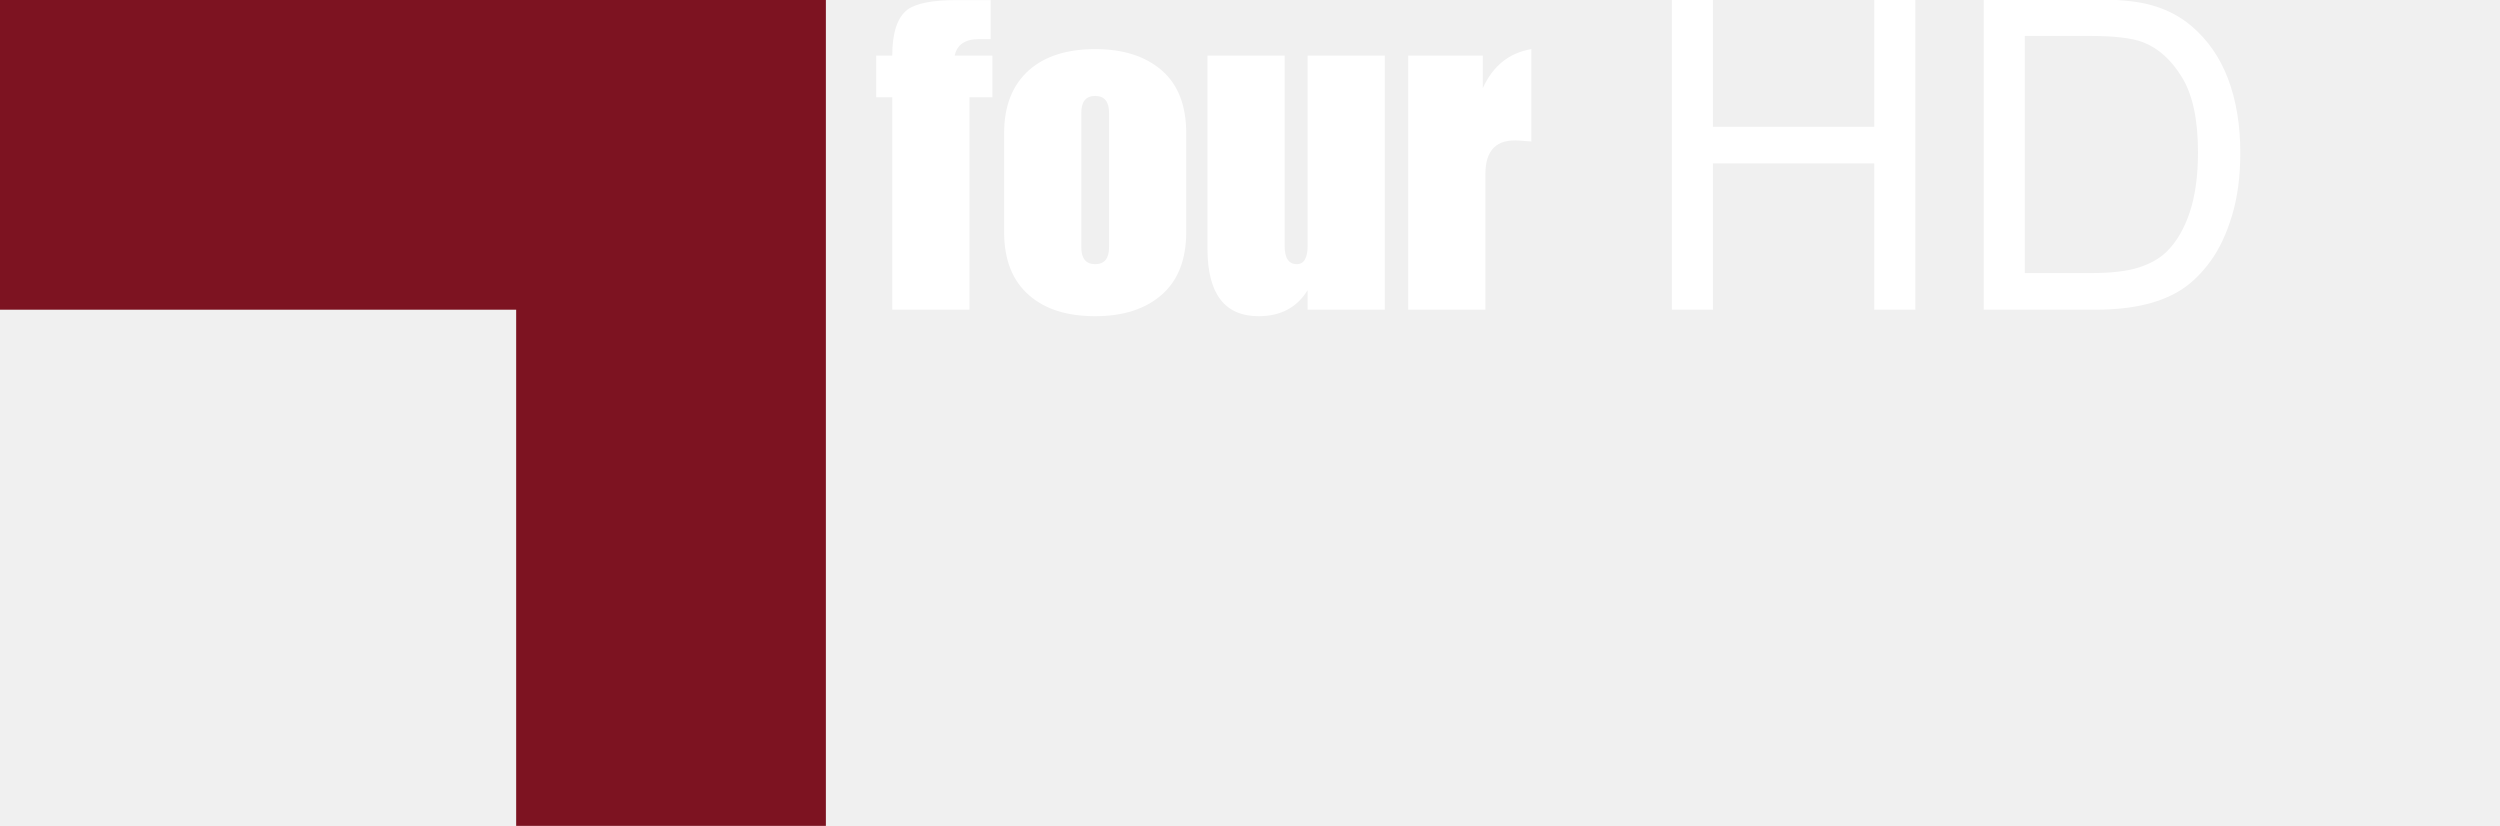
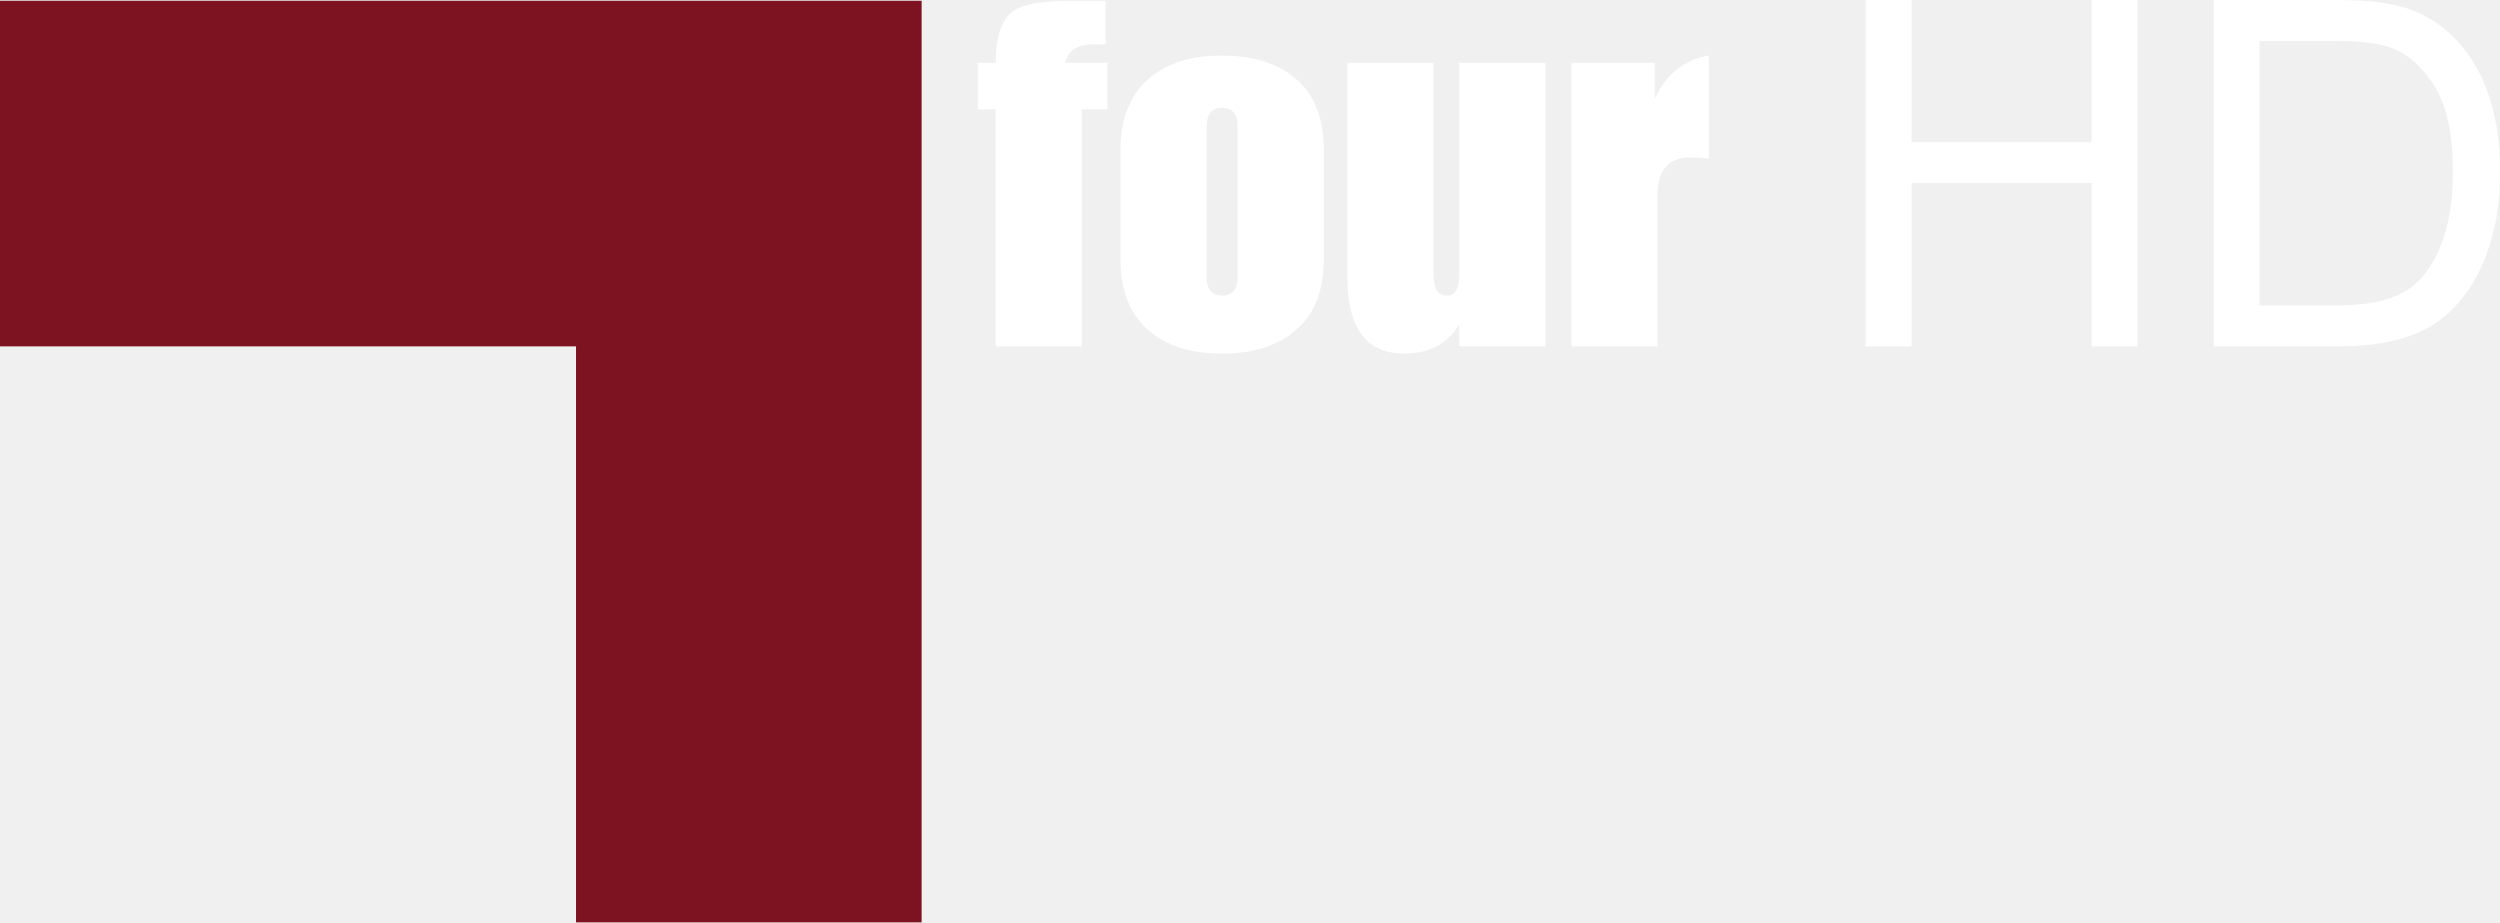
- <svg xmlns="http://www.w3.org/2000/svg" version="1.1" id="Layer_1" x="0px" y="0px" width="242.167px" height="80px" viewBox="0 0 242.167 80" enable-background="new 0 0 242.167 80" xml:space="preserve">
-   <polygon fill="#7D1321" points="80,80 50,80 50,30 0,30 0,0 80,0 " />
-   <g>
-     <path fill="#FFFFFF" d="M84.876,5.387h1.554c0-2.212,0.489-3.696,1.47-4.452c0.84-0.616,2.422-0.924,4.746-0.924h3.318v3.78   c-0.504,0-0.882,0-1.134,0c-1.344,0-2.128,0.532-2.352,1.596h3.654v4.032h-2.226v20.58h-7.476V9.419h-1.554V5.387z" />
-     <path fill="#FFFFFF" d="M97.266,12.905c0-2.66,0.812-4.704,2.436-6.132c1.54-1.344,3.668-2.016,6.384-2.016   c2.715,0,4.865,0.687,6.447,2.058c1.582,1.372,2.373,3.402,2.373,6.09v9.576c0,2.661-0.792,4.683-2.373,6.069   c-1.582,1.386-3.731,2.079-6.447,2.079c-2.716,0-4.845-0.672-6.384-2.016c-1.624-1.399-2.436-3.444-2.436-6.132V12.905z    M104.742,23.951c0,1.092,0.448,1.638,1.344,1.638c0.896,0,1.344-0.546,1.344-1.638v-13.02c0-1.092-0.448-1.638-1.344-1.638   c-0.896,0-1.344,0.546-1.344,1.638V23.951z" />
-     <path fill="#FFFFFF" d="M121.92,30.629c-3.304,0-4.956-2.184-4.956-6.552V5.387h7.476v18.438c0,1.176,0.392,1.764,1.176,1.764   c0.699,0,1.05-0.602,1.05-1.806V5.387h7.476v24.612h-7.476v-1.89C125.63,29.789,124.048,30.629,121.92,30.629z" />
-     <path fill="#FFFFFF" d="M136.41,5.387h7.224v3.15c0.98-2.156,2.548-3.416,4.704-3.78v8.946l-1.176-0.084   c-2.184-0.168-3.276,0.91-3.276,3.234v13.146h-7.476V5.387z" />
-     <path fill="#FFFFFF" d="M161.948,29.999V-0.065h3.979V12.28h15.627V-0.065h3.979v30.064h-3.979V15.828h-15.627v14.171H161.948z" />
-     <path fill="#FFFFFF" d="M192.156,29.999V-0.065h10.356c2.338,0,4.122,0.144,5.353,0.431c1.723,0.396,3.192,1.114,4.409,2.153   c1.586,1.34,2.772,3.052,3.558,5.137s1.179,4.467,1.179,7.147c0,2.283-0.267,4.307-0.8,6.07s-1.217,3.223-2.051,4.378   s-1.747,2.064-2.738,2.728s-2.188,1.166-3.589,1.507s-3.011,0.513-4.83,0.513H192.156z M196.135,26.451h6.419   c1.982,0,3.538-0.185,4.666-0.554s2.027-0.889,2.697-1.559c0.943-0.943,1.678-2.211,2.205-3.804s0.79-3.524,0.79-5.793   c0-3.145-0.516-5.561-1.548-7.25s-2.287-2.82-3.763-3.394c-1.066-0.41-2.782-0.615-5.147-0.615h-6.316V26.451z" />
+ <svg xmlns="http://www.w3.org/2000/svg" enable-background="new 0 0 242.167 80" version="1.1" viewBox="0 0 813.13 300" xml:space="preserve">
+   <path transform="matrix(3.747 0 0 3.747 0 .24355)" d="m80 0v80h-30v-50h-50v-30z" fill="#7d1321" />
+   <g transform="matrix(3.747 0 0 3.747 0 .24355)" fill="#fff">
+     <path d="m84.876 5.387h1.554c0-2.212 0.489-3.696 1.47-4.452 0.84-0.616 2.422-0.924 4.746-0.924h3.318v3.78h-1.134c-1.344 0-2.128 0.532-2.352 1.596h3.654v4.032h-2.226v20.58h-7.476v-20.58h-1.554z" />
+     <path d="m97.266 12.905c0-2.66 0.812-4.704 2.436-6.132 1.54-1.344 3.668-2.016 6.384-2.016 2.715 0 4.865 0.687 6.447 2.058 1.582 1.372 2.373 3.402 2.373 6.09v9.576c0 2.661-0.792 4.683-2.373 6.069-1.582 1.386-3.731 2.079-6.447 2.079s-4.845-0.672-6.384-2.016c-1.624-1.399-2.436-3.444-2.436-6.132zm7.476 11.046c0 1.092 0.448 1.638 1.344 1.638s1.344-0.546 1.344-1.638v-13.02c0-1.092-0.448-1.638-1.344-1.638s-1.344 0.546-1.344 1.638z" />
+     <path d="m121.92 30.629c-3.304 0-4.956-2.184-4.956-6.552v-18.69h7.476v18.438c0 1.176 0.392 1.764 1.176 1.764 0.699 0 1.05-0.602 1.05-1.806v-18.396h7.476v24.612h-7.476v-1.89c-1.036 1.68-2.618 2.52-4.746 2.52z" />
+     <path d="m136.41 5.387h7.224v3.15c0.98-2.156 2.548-3.416 4.704-3.78v8.946l-1.176-0.084c-2.184-0.168-3.276 0.91-3.276 3.234v13.146h-7.476z" />
+     <path d="m161.95 29.999v-30.064h3.979v12.345h15.627v-12.345h3.979v30.064h-3.979v-14.171h-15.627v14.171z" />
+     <path d="m192.16 29.999v-30.064h10.356c2.338 0 4.122 0.144 5.353 0.431 1.723 0.396 3.192 1.114 4.409 2.153 1.586 1.34 2.772 3.052 3.558 5.137s1.179 4.467 1.179 7.147c0 2.283-0.267 4.307-0.8 6.07s-1.217 3.223-2.051 4.378-1.747 2.064-2.738 2.728-2.188 1.166-3.589 1.507-3.011 0.513-4.83 0.513zm3.979-3.548h6.419c1.982 0 3.538-0.185 4.666-0.554s2.027-0.889 2.697-1.559c0.943-0.943 1.678-2.211 2.205-3.804s0.79-3.524 0.79-5.793c0-3.145-0.516-5.561-1.548-7.25s-2.287-2.82-3.763-3.394c-1.066-0.41-2.782-0.615-5.147-0.615h-6.316v22.969z" />
  </g>
</svg>
